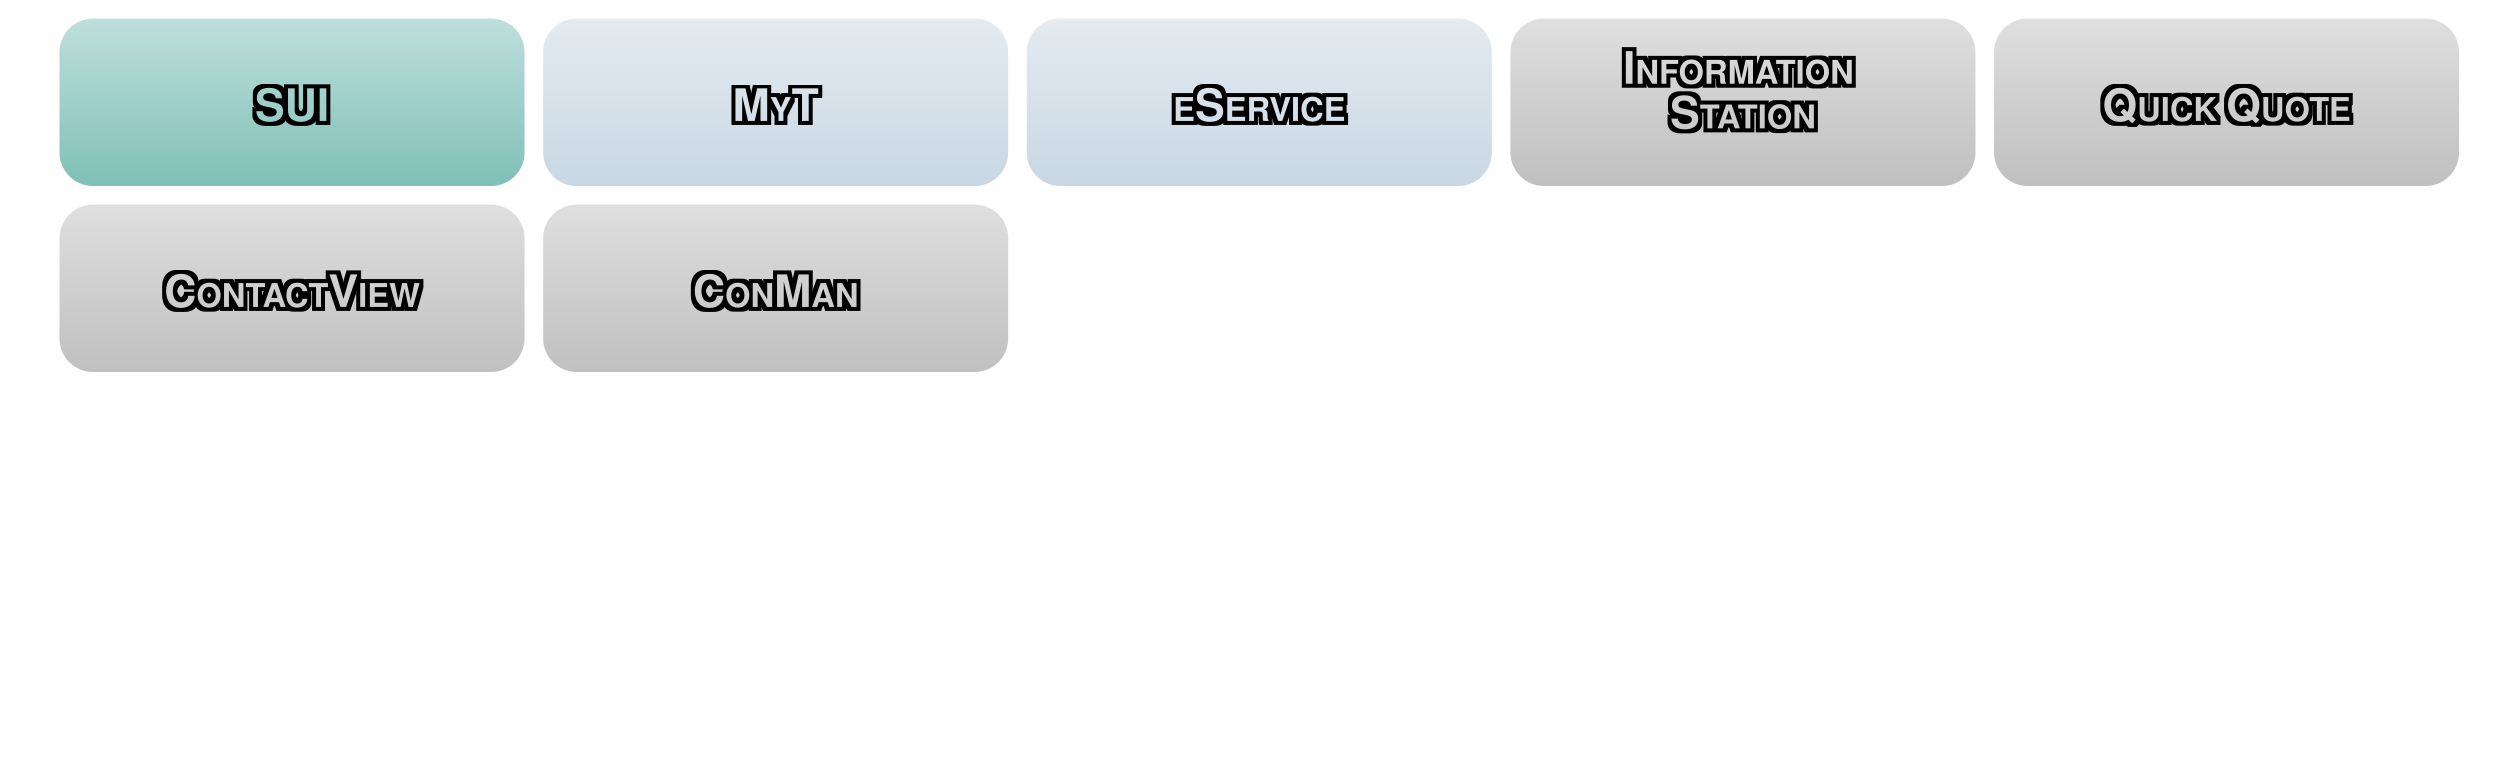
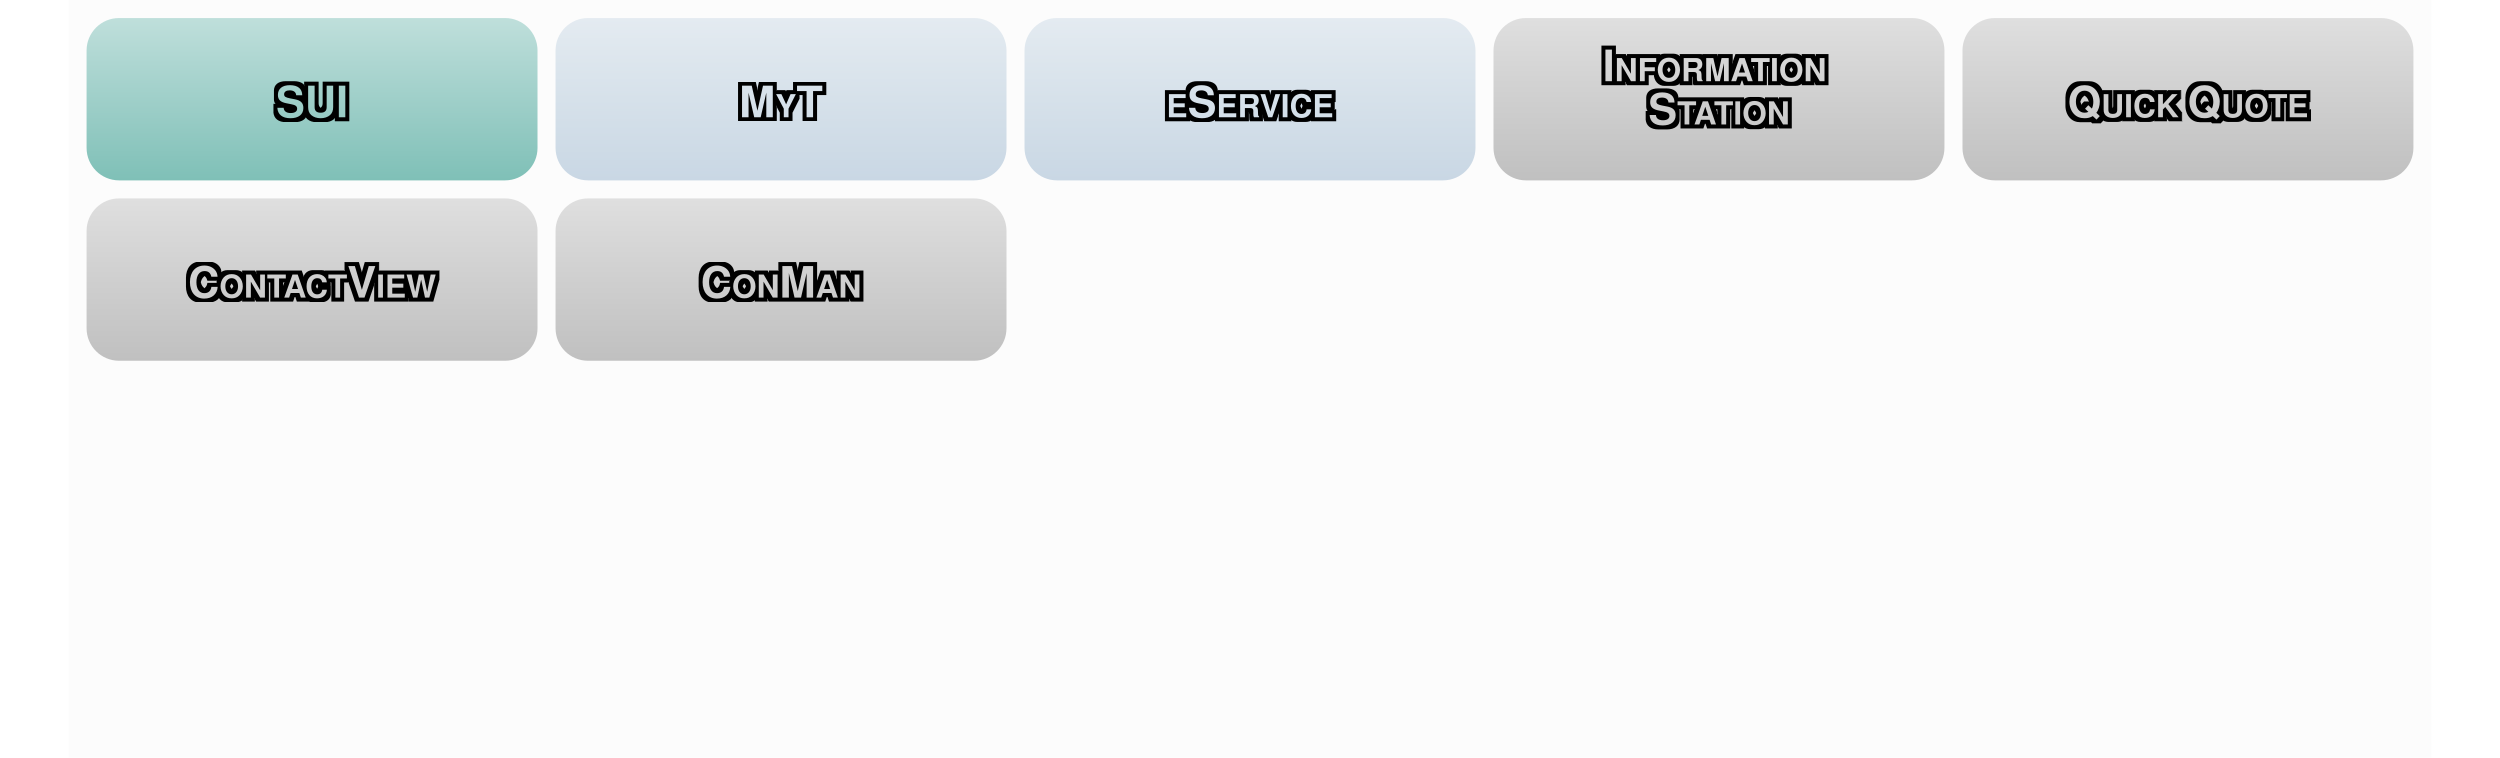
- <svg xmlns="http://www.w3.org/2000/svg" width="1280" height="400" viewBox="0 0 1300 420" id="diag">
+ <svg xmlns="http://www.w3.org/2000/svg" width="1320" height="400" viewBox="0 0 1310 420" id="diag">
  <defs>
    <filter id="filter">
      <feMorphology in="SourceAlpha" operator="dilate" radius="2" result="OUTLINE" />
      <feComposite operator="out" in="OUTLINE" in2="SourceAlpha" />
    </filter>
    <filter id="poly" x="0" y="0" width="200%" height="200%">
      <feOffset result="offOut" in="SourceGraphic" dx="10" dy="15" />
      <feGaussianBlur result="blurOut" in="offOut" stdDeviation="5" />
      <feBlend in="SourceGraphic" in2="blurOut" mode="normal" />
    </filter>
    <filter id="shadow2">
      <feDropShadow dx="-0.8" dy="-0.8" stdDeviation="0" flood-color="pink" flood-opacity="0.5" />
    </filter>
    <style>
            .shadowed {
-                 -webkit-filter: drop-shadow( 3px 3px 2px rgba(0, 0, 0, .3));
-                 filter: drop-shadow( 3px 3px 2px rgba(0, 0, 0, .3));
+                 -webkit-filter: drop-shadow(3px 3px 2px rgba(0, 0, 0, .3));
+                 filter: drop-shadow(3px 3px 2px rgba(0, 0, 0, .3));
            }
+ 
            .filtered {
                filter: url(#filter);
                fill: black;
                font-family: 'Ultra', serif;
                font-size: 100px;

            }
+ 
            .filtered-small {
                filter: url(#filter);
                fill: black;
                font-family: 'Ultra', serif;
                font-size: 14px;

            }

-             .glass:after,.glass:before{content:"";display:block;position:absolute}.glass{overflow:hidden;color:#fff;text-shadow:0
-             1px 2px rgba(0,0,0,.7);background-image:radial-gradient(circle at
-             center,rgba(0,167,225,.25),rgba(0,110,149,.5));box-shadow:0 5px 10px rgba(0,0,0,.75),inset 0 0 0 2px
-             rgba(0,0,0,.3),inset 0 -6px 6px -3px
-             rgba(0,129,174,.2);position:relative}.glass:after{background:rgba(0,167,225,.2);z-index:0;height:100%;width:100%;top:0;left:0;backdrop-filter:blur(3px)
-             saturate(400%);-webkit-backdrop-filter:blur(3px) saturate(400%)}.glass:before{width:calc(100% -
-             4px);height:35px;background-image:linear-gradient(rgba(255,255,255,.7),rgba(255,255,255,0));top:2px;left:2px;border-radius:30px
-             30px 200px 200px;opacity:.7}.glass:hover{text-shadow:0 1px 2px
-             rgba(0,0,0,.9)}.glass:hover:before{opacity:1}.glass:active{text-shadow:0 0 2px rgba(0,0,0,.9);box-shadow:0
-             3px 8px rgba(0,0,0,.75),inset 0 0 0 2px rgba(0,0,0,.3),inset 0 -6px 6px -3px
-             rgba(0,129,174,.2)}.glass:active:before{height:25px}
+             .glass:after, .glass:before {
+                 content: "";
+                 display: block;
+                 position: absolute
+             }
+ 
+             .glass {
+                 overflow: hidden;
+                 color: #fff;
+                 text-shadow: 0 1px 2px rgba(0, 0, 0, .7);
+                 background-image: radial-gradient(circle at center, rgba(0, 167, 225, .25), rgba(0, 110, 149, .5));
+                 box-shadow: 0 5px 10px rgba(0, 0, 0, .75), inset 0 0 0 2px rgba(0, 0, 0, .3), inset 0 -6px 6px -3px rgba(0, 129, 174, .2);
+                 position: relative
+             }
+ 
+             .glass:after {
+                 background: rgba(0, 167, 225, .2);
+                 z-index: 0;
+                 height: 100%;
+                 width: 100%;
+                 top: 0;
+                 left: 0;
+                 backdrop-filter: blur(3px) saturate(400%);
+                 -webkit-backdrop-filter: blur(3px) saturate(400%)
+             }
+ 
+             .glass:before {
+                 width: calc(100% -
+                 4px);
+                 height: 35px;
+                 background-image: linear-gradient(rgba(255, 255, 255, .7), rgba(255, 255, 255, 0));
+                 top: 2px;
+                 left: 2px;
+                 border-radius: 30px 30px 200px 200px;
+                 opacity: .7
+             }
+ 
+             .glass:hover {
+                 text-shadow: 0 1px 2px rgba(0, 0, 0, .9)
+             }
+ 
+             .glass:hover:before {
+                 opacity: 1
+             }
+ 
+             .glass:active {
+                 text-shadow: 0 0 2px rgba(0, 0, 0, .9);
+                 box-shadow: 0 3px 8px rgba(0, 0, 0, .75), inset 0 0 0 2px rgba(0, 0, 0, .3), inset 0 -6px 6px -3px rgba(0, 129, 174, .2)
+             }
+ 
+             .glass:active:before {
+                 height: 25px
+             }

            .boxText {
-                 font-size:24px;
+                 font-size: 24px;
                font-family: 'Inter var', system-ui, 'Helvetica Neue', Helvetica, Arial, sans-serif;
                font-variant: small-caps;
                font-weight: bold;
+             }
+ 
+             .main_pane {
+                 fill: #fcfcfc;
+             }
+ 
+             @media (prefers-color-scheme: dark) {
+                 .main_pane {
+                     fill: #06133b;
+                 }
            }
        </style>
    <linearGradient id="grad0" x2="0%" y2="100%">
      <stop class="stop1" offset="0%" stop-color="#bfdfdb" />
      <stop class="stop2" offset="50%" stop-color="#9fcfc9" />
      <stop class="stop3" offset="100%" stop-color="#7fc0b7" />
    </linearGradient>
    <linearGradient id="grad1" x2="0%" y2="100%">
      <stop class="stop1" offset="0%" stop-color="#c0e6a3" />
      <stop class="stop2" offset="50%" stop-color="#a1d975" />
      <stop class="stop3" offset="100%" stop-color="#82CD47" />
    </linearGradient>
    <linearGradient id="grad2" x2="0%" y2="100%">
      <stop class="stop1" offset="0%" stop-color="#e4ebf1" />
      <stop class="stop2" offset="50%" stop-color="#d6e1ea" />
      <stop class="stop3" offset="100%" stop-color="#c9d7e4" />
    </linearGradient>
    <linearGradient id="grad3" x2="0%" y2="100%">
      <stop class="stop1" offset="0%" stop-color="#dfdfdf" />
      <stop class="stop2" offset="50%" stop-color="#cfcfcf" />
      <stop class="stop3" offset="100%" stop-color="#c0c0c0" />
    </linearGradient>
    <rect id="bbox" width="250" height="90" ry="18" rx="18" />
  </defs>
  <g class="oddRow">
+     <rect class="main_pane" width="100%" height="100%" />
    <g transform="translate(0,0)">
      <use href="#bbox" x="10" y="10" fill="url(#grad0)" />
      <text x="135" y="65" text-anchor="middle" class="filtered glass boxText">SUI</text>
    </g>
    <g transform="translate(260,0)">
      <use href="#bbox" x="10" y="10" fill="url(#grad2)" />
      <text x="135" y="65" text-anchor="middle" class="filtered glass boxText">MyT</text>
    </g>
    <g transform="translate(520,0)">
      <use href="#bbox" x="10" y="10" fill="url(#grad2)" />
      <text x="135" y="65" text-anchor="middle" class="filtered glass boxText">
        <tspan x="135">eService</tspan>
      </text>
    </g>
    <g transform="translate(780,0)">
      <use href="#bbox" x="10" y="10" fill="url(#grad3)" />
      <text x="135" y="45" text-anchor="middle" class="filtered glass boxText">
        <tspan x="135">Information</tspan>
        <tspan x="135" dy="24">Station</tspan>
      </text>
    </g>
    <g transform="translate(1040,0)">
      <use href="#bbox" x="10" y="10" fill="url(#grad3)" />
      <text x="135" y="65" text-anchor="middle" class="filtered glass boxText">Quick Quote</text>
    </g>
  </g>
  <g class="evenRow">
    <g transform="translate(0,100)">
      <use href="#bbox" x="10" y="10" fill="url(#grad3)" />
      <text x="135" y="65" text-anchor="middle" class="filtered glass boxText">ContactView</text>
    </g>
    <g transform="translate(260,100)">
      <use href="#bbox" x="10" y="10" fill="url(#grad3)" />
      <text x="135" y="65" text-anchor="middle" class="filtered glass boxText">
        <tspan x="135">ConMan</tspan>
      </text>
    </g>
  </g>
</svg>
